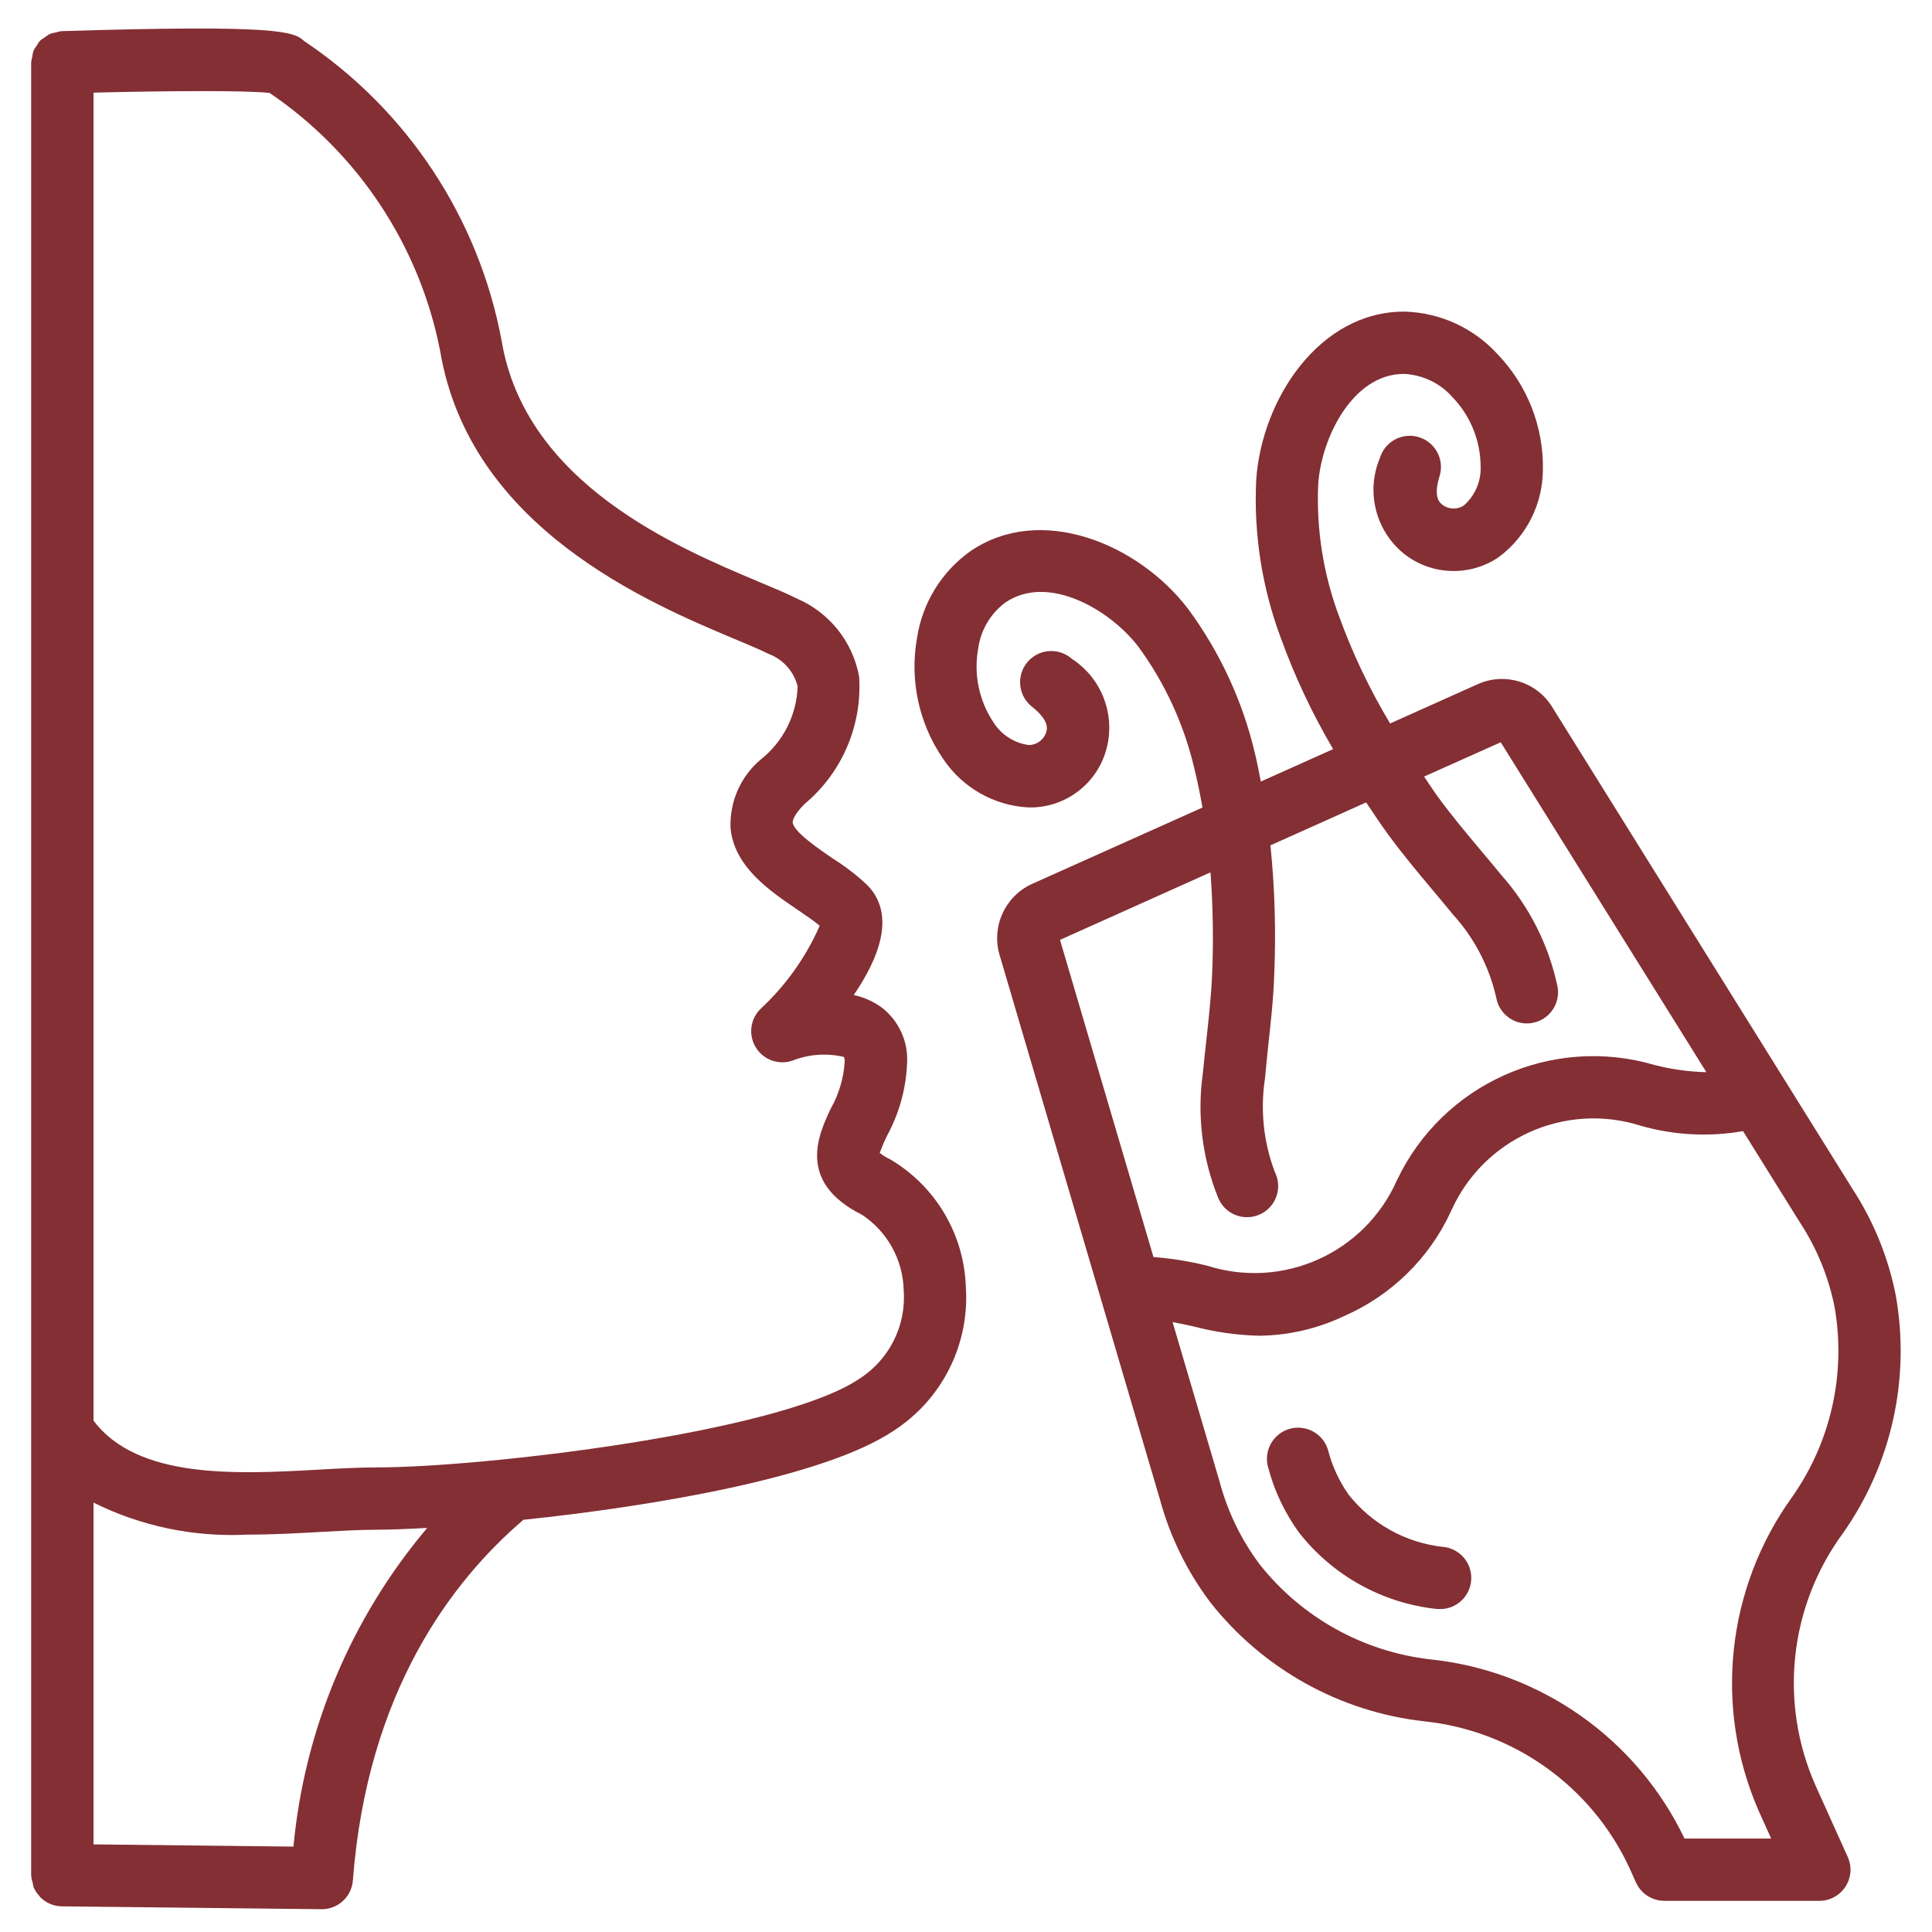
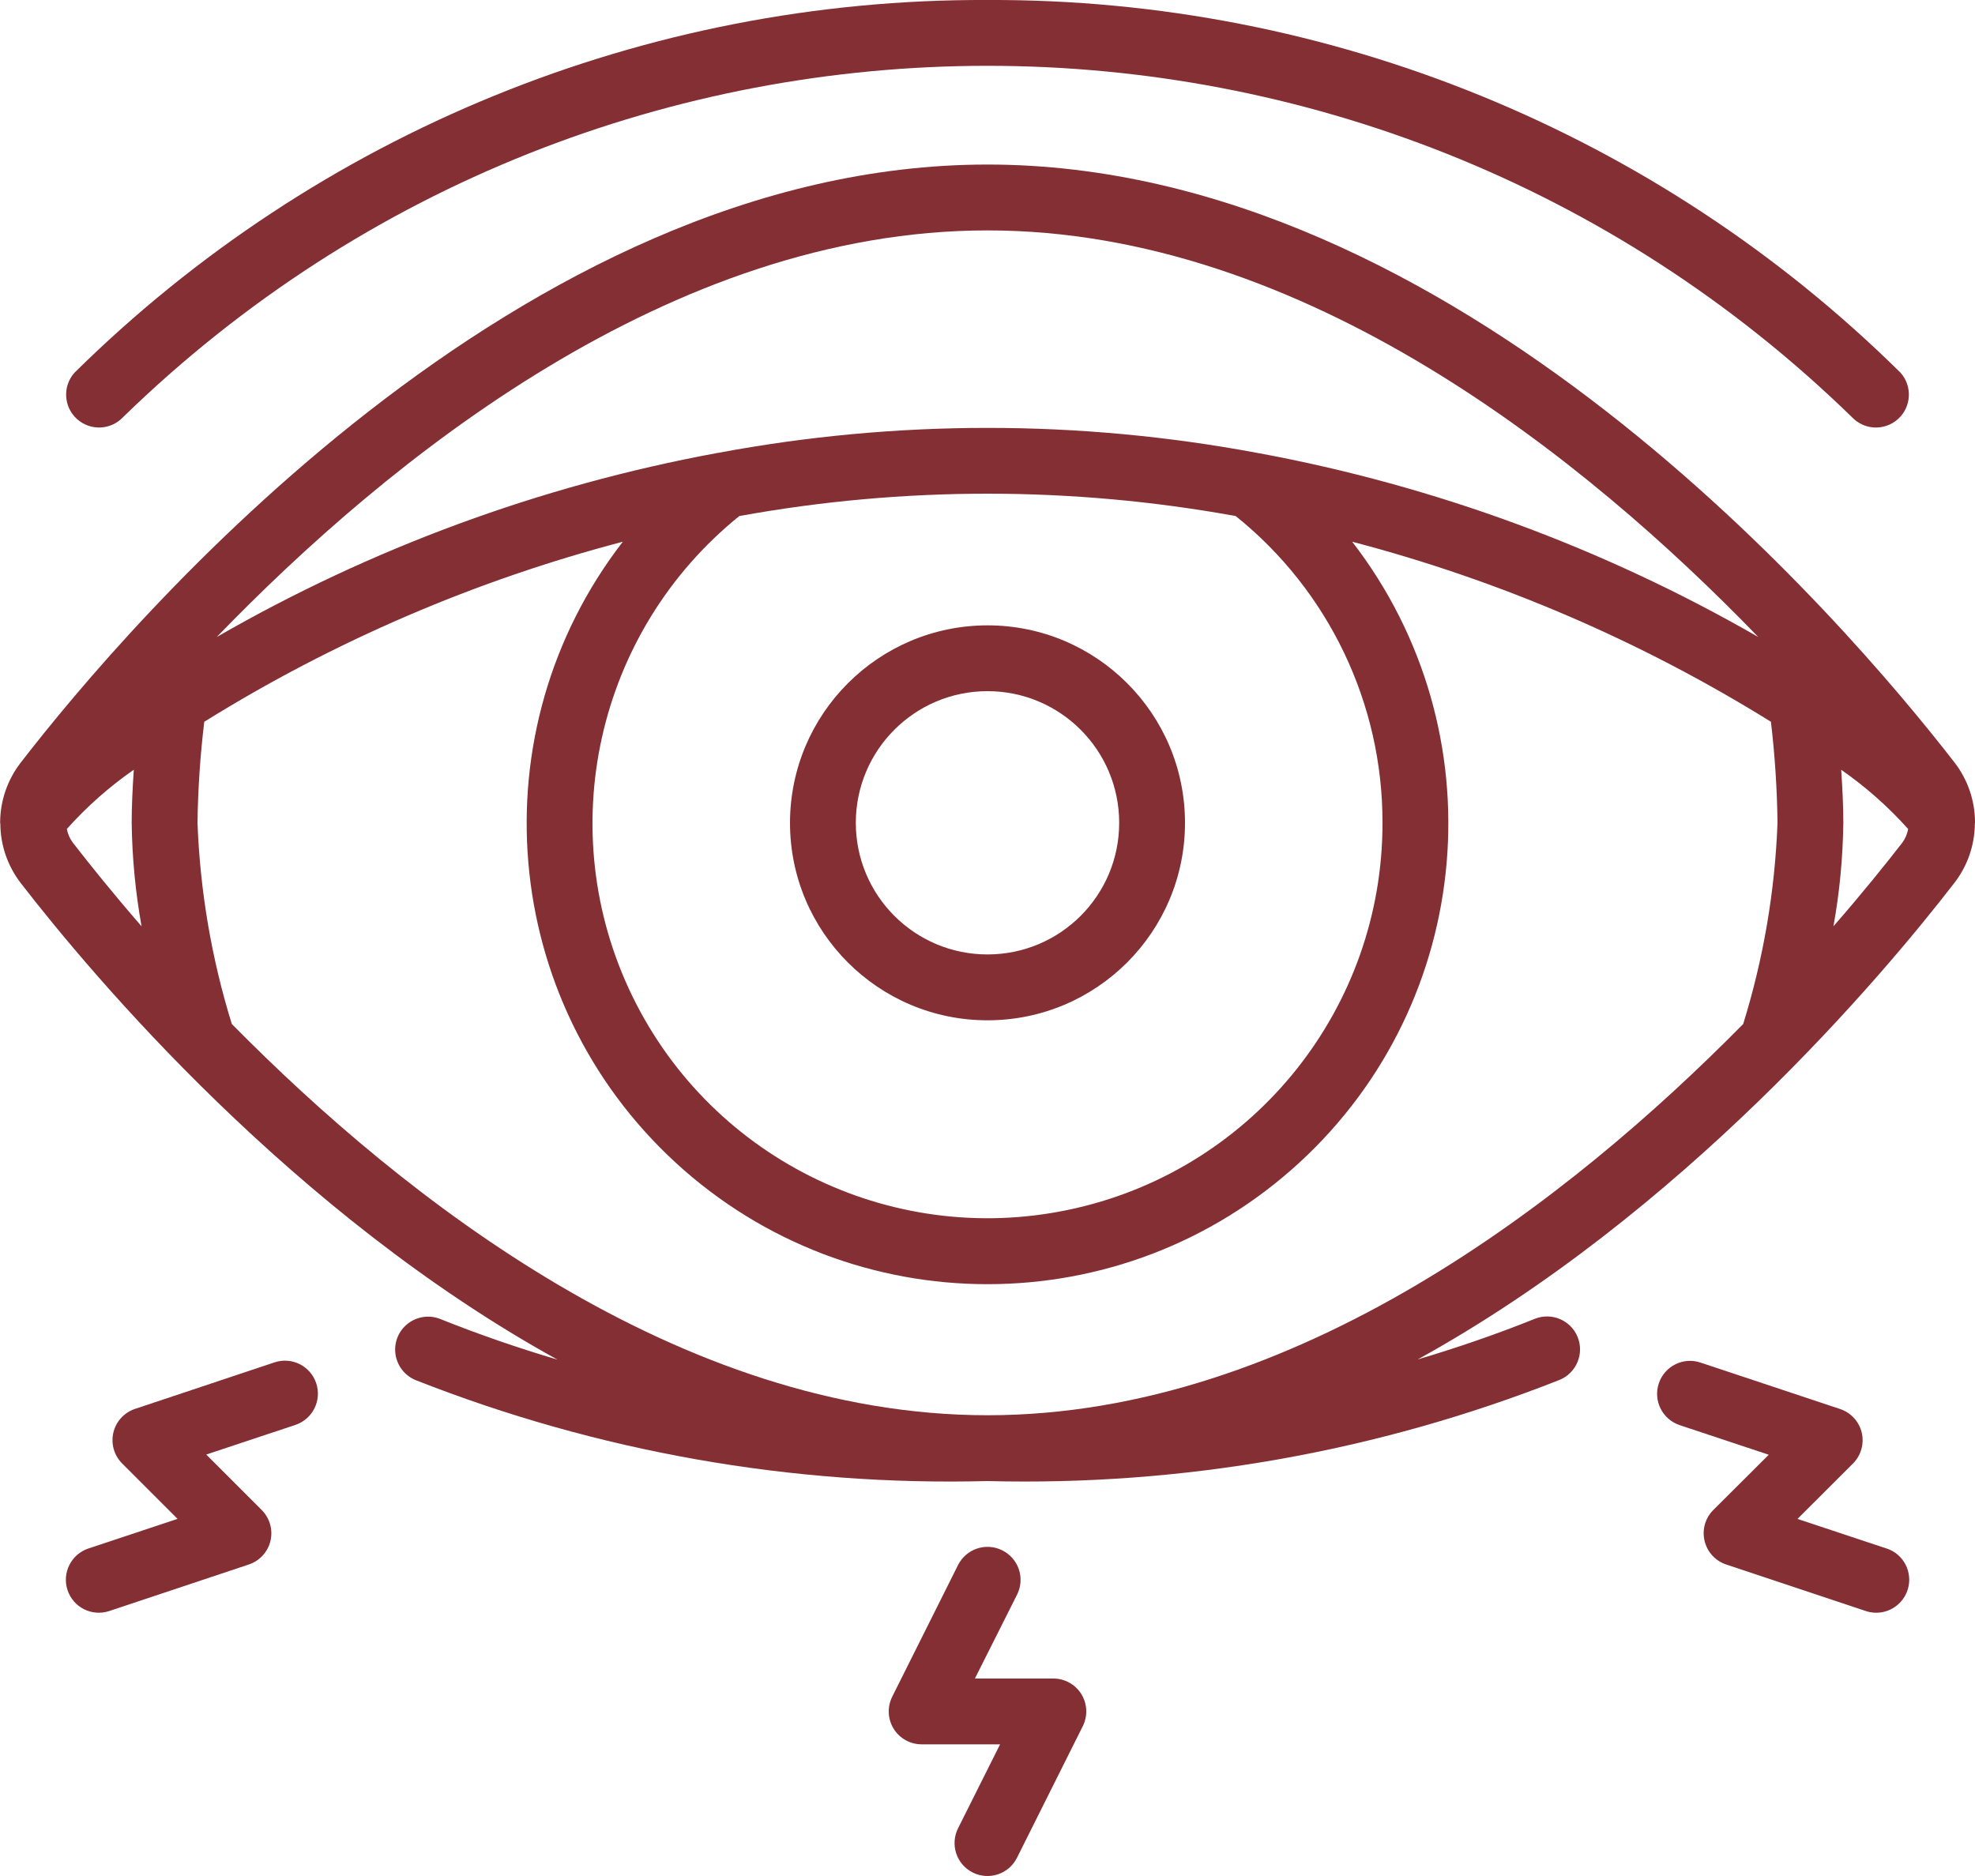
- <svg xmlns="http://www.w3.org/2000/svg" width="40" height="40" viewBox="0 0 40 40" fill="none">
-   <path d="M0.695 39.071C0.724 39.139 0.765 39.201 0.816 39.255C0.821 39.261 0.824 39.27 0.83 39.276C0.951 39.4 1.117 39.469 1.29 39.469H1.299L6.654 39.528H6.661C6.999 39.529 7.281 39.268 7.306 38.931C7.604 35.025 9.358 32.73 10.836 31.466C13.537 31.182 17.05 30.59 18.494 29.627C19.505 28.979 20.081 27.83 19.996 26.632C19.956 25.544 19.364 24.551 18.425 24C18.35 23.965 18.279 23.922 18.214 23.871C18.259 23.746 18.311 23.624 18.37 23.505C18.621 23.041 18.762 22.525 18.781 21.997C18.803 21.545 18.597 21.111 18.232 20.843C18.065 20.726 17.876 20.644 17.676 20.601C18.205 19.826 18.556 18.923 17.947 18.316C17.729 18.113 17.492 17.931 17.24 17.773C16.957 17.579 16.43 17.223 16.412 17.026C16.408 16.981 16.454 16.85 16.656 16.647C17.434 15.999 17.854 15.017 17.787 14.007C17.654 13.283 17.167 12.675 16.489 12.388C16.296 12.29 16.026 12.177 15.71 12.045C14.021 11.335 10.878 10.014 10.385 7.052C9.912 4.519 8.438 2.284 6.297 0.85C6.087 0.653 5.762 0.506 1.27 0.645C1.231 0.651 1.192 0.66 1.155 0.672C1.113 0.678 1.072 0.688 1.032 0.702C0.995 0.722 0.96 0.747 0.928 0.774C0.893 0.794 0.859 0.816 0.828 0.843C0.802 0.875 0.779 0.909 0.759 0.946C0.734 0.978 0.713 1.012 0.694 1.048C0.68 1.092 0.671 1.137 0.667 1.182C0.657 1.217 0.649 1.254 0.645 1.29V38.826C0.649 38.877 0.659 38.928 0.676 38.977C0.68 39.009 0.686 39.04 0.695 39.071ZM6.076 38.232L1.936 38.186V31.11C2.919 31.599 4.011 31.827 5.108 31.773C5.641 31.773 6.163 31.744 6.641 31.717C7.062 31.694 7.46 31.671 7.813 31.671C8.071 31.671 8.425 31.657 8.845 31.634C7.269 33.498 6.303 35.8 6.076 38.231V38.232ZM5.583 1.925C7.416 3.169 8.685 5.087 9.112 7.261C9.723 10.923 13.428 12.481 15.21 13.23C15.494 13.349 15.736 13.45 15.912 13.538C16.211 13.649 16.436 13.9 16.514 14.21C16.495 14.806 16.212 15.364 15.742 15.731C15.331 16.082 15.103 16.603 15.125 17.144C15.201 17.945 15.928 18.439 16.513 18.836C16.681 18.95 16.855 19.069 16.971 19.167C16.684 19.82 16.266 20.407 15.742 20.892C15.53 21.104 15.492 21.433 15.649 21.687C15.806 21.942 16.117 22.055 16.401 21.961C16.742 21.826 17.116 21.799 17.474 21.883C17.486 21.919 17.491 21.956 17.488 21.994C17.465 22.33 17.367 22.657 17.201 22.95C16.95 23.481 16.484 24.47 17.847 25.151C18.373 25.499 18.695 26.082 18.71 26.713C18.765 27.451 18.407 28.159 17.78 28.554C16.103 29.672 9.96 30.381 7.815 30.381C7.44 30.381 7.018 30.403 6.571 30.429C4.903 30.521 2.845 30.627 1.936 29.412V1.918C3.522 1.878 5.138 1.871 5.583 1.925Z" fill="#832F34" />
-   <path d="M30.593 14.166L28.781 14.979C28.36 14.279 28.008 13.539 27.728 12.77C27.399 11.895 27.251 10.962 27.292 10.027C27.355 9.065 28.007 7.742 29.062 7.742H29.077C29.461 7.762 29.82 7.936 30.074 8.225C30.447 8.613 30.655 9.13 30.655 9.668C30.664 9.972 30.537 10.263 30.31 10.463C30.174 10.556 29.994 10.55 29.863 10.45C29.805 10.403 29.67 10.295 29.805 9.857C29.872 9.637 29.817 9.397 29.66 9.228C29.503 9.06 29.268 8.987 29.044 9.039C28.819 9.09 28.639 9.258 28.571 9.478C28.277 10.173 28.476 10.979 29.059 11.458C29.629 11.915 30.432 11.945 31.035 11.531C31.607 11.103 31.944 10.43 31.944 9.715C31.957 8.829 31.62 7.973 31.006 7.334C30.515 6.795 29.826 6.476 29.097 6.452H29.065C27.323 6.452 26.121 8.258 26.008 9.941C25.955 11.05 26.127 12.158 26.514 13.198C26.804 14.001 27.168 14.774 27.601 15.51L26.104 16.181C26.064 15.987 26.029 15.783 25.981 15.593C25.726 14.512 25.254 13.495 24.595 12.602C23.563 11.254 21.544 10.418 20.091 11.412C19.494 11.836 19.096 12.485 18.986 13.209C18.83 14.081 19.024 14.98 19.526 15.71C19.922 16.305 20.576 16.678 21.289 16.717C22.023 16.736 22.68 16.262 22.893 15.559C23.112 14.836 22.827 14.055 22.194 13.642C22.016 13.485 21.767 13.437 21.544 13.518C21.321 13.6 21.161 13.797 21.127 14.031C21.093 14.266 21.19 14.5 21.38 14.642C21.733 14.931 21.681 15.094 21.658 15.166C21.606 15.321 21.462 15.425 21.299 15.425H21.296C20.995 15.383 20.729 15.211 20.568 14.954C20.269 14.506 20.156 13.96 20.252 13.43C20.303 13.049 20.505 12.705 20.814 12.475C21.694 11.873 22.976 12.617 23.566 13.386C24.119 14.14 24.514 14.999 24.727 15.91C24.792 16.168 24.847 16.443 24.896 16.719L21.373 18.298C20.812 18.55 20.523 19.176 20.694 19.767L24.014 31.04C24.223 31.814 24.579 32.54 25.062 33.179C26.147 34.554 27.736 35.439 29.476 35.637C31.336 35.828 32.958 36.986 33.741 38.685L33.87 38.972C33.973 39.204 34.203 39.354 34.458 39.355H37.667C37.886 39.355 38.09 39.244 38.209 39.06C38.328 38.876 38.346 38.644 38.255 38.445L37.589 36.968C36.828 35.252 37.043 33.26 38.154 31.747C39.162 30.317 39.556 28.544 39.25 26.821C39.096 26.036 38.792 25.288 38.355 24.617L32.137 14.639C31.816 14.115 31.154 13.912 30.593 14.166ZM25.062 18.061C25.113 18.753 25.125 19.448 25.097 20.142C25.078 20.61 25.027 21.07 24.974 21.558C24.949 21.777 24.925 21.997 24.904 22.219C24.781 23.094 24.891 23.985 25.223 24.805C25.314 25.022 25.516 25.173 25.751 25.197C25.985 25.222 26.215 25.116 26.349 24.922C26.483 24.728 26.5 24.477 26.394 24.266C26.162 23.653 26.091 22.991 26.188 22.343C26.208 22.127 26.232 21.913 26.252 21.698C26.306 21.21 26.363 20.706 26.381 20.192C26.42 19.295 26.394 18.396 26.303 17.502L28.285 16.613C28.428 16.825 28.564 17.035 28.721 17.251C29.023 17.666 29.348 18.054 29.663 18.43C29.802 18.596 29.941 18.761 30.077 18.928C30.52 19.414 30.829 20.005 30.976 20.645C31.026 20.958 31.295 21.189 31.612 21.189C31.646 21.189 31.68 21.186 31.713 21.181C32.065 21.125 32.305 20.795 32.25 20.443C32.071 19.578 31.668 18.775 31.081 18.114C30.94 17.942 30.797 17.772 30.655 17.602C30.34 17.227 30.043 16.872 29.768 16.494C29.666 16.353 29.58 16.218 29.484 16.078L31.071 15.368L35.329 22.199C34.968 22.189 34.608 22.14 34.258 22.05C32.132 21.424 29.866 22.439 28.919 24.443C28.251 25.945 26.56 26.704 24.994 26.205C24.628 26.115 24.256 26.054 23.881 26.025L21.946 19.459L25.062 18.061ZM37.981 27.05C38.226 28.431 37.909 29.852 37.101 30.998C35.741 32.89 35.479 35.358 36.412 37.493L36.67 38.065H34.876C33.887 35.999 31.897 34.596 29.619 34.356C28.224 34.198 26.949 33.489 26.079 32.387C25.697 31.877 25.416 31.297 25.252 30.681L24.277 27.372C24.417 27.398 24.559 27.428 24.708 27.462C25.151 27.578 25.606 27.643 26.063 27.655C26.67 27.649 27.268 27.512 27.816 27.253C28.804 26.825 29.598 26.047 30.046 25.068C30.716 23.567 32.406 22.809 33.972 23.308C34.66 23.504 35.383 23.542 36.088 23.419L37.259 25.299C37.609 25.831 37.855 26.426 37.981 27.05Z" fill="#832F34" />
-   <path d="M29.871 32.026C29.102 31.941 28.4 31.551 27.921 30.944C27.725 30.665 27.581 30.353 27.496 30.023C27.431 29.801 27.253 29.631 27.029 29.577C26.805 29.522 26.569 29.591 26.41 29.758C26.25 29.925 26.192 30.164 26.257 30.385C26.385 30.873 26.604 31.333 26.902 31.74C27.596 32.62 28.613 33.186 29.727 33.31C29.751 33.312 29.774 33.314 29.798 33.314C30.147 33.324 30.441 33.054 30.46 32.705C30.48 32.357 30.219 32.056 29.871 32.026Z" fill="#832F34" />
+ <svg xmlns="http://www.w3.org/2000/svg" width="40" height="38" viewBox="0 0 40 38" fill="none">
+   <path d="M20 -2.76773e-05C13.079 -0.028 6.43 2.687 1.507 7.551C1.265 7.824 1.288 8.241 1.557 8.486C1.827 8.731 2.244 8.715 2.493 8.449C12.236 -1.039 27.764 -1.039 37.507 8.449C37.757 8.715 38.173 8.731 38.443 8.486C38.712 8.241 38.735 7.824 38.493 7.551C33.57 2.687 26.921 -0.028 20 -2.76773e-05Z" fill="#832F34" />
+   <path d="M16 16.667C16 18.876 17.791 20.667 20 20.667C22.209 20.667 24 18.876 24 16.667C24 14.458 22.209 12.667 20 12.667C17.792 12.669 16.002 14.459 16 16.667ZM22.667 16.667C22.667 18.14 21.473 19.333 20 19.333C18.527 19.333 17.333 18.14 17.333 16.667C17.333 15.194 18.527 14 20 14C21.473 14 22.667 15.194 22.667 16.667Z" fill="#832F34" />
+   <path d="M40 16.647C39.997 16.213 39.852 15.791 39.587 15.447C37.387 12.608 29.483 3.333 20 3.333C10.517 3.333 2.613 12.608 0.417 15.451C0.152 15.795 0.006 16.216 0.003 16.651V16.67C0.003 16.676 0.007 16.681 0.007 16.687C0.009 17.121 0.155 17.543 0.42 17.887C1.893 19.792 5.933 24.585 11.291 27.541C10.497 27.305 9.709 27.035 8.918 26.718C8.697 26.629 8.445 26.666 8.258 26.813C8.07 26.96 7.976 27.196 8.01 27.432C8.044 27.668 8.201 27.868 8.422 27.957C12.105 29.408 16.043 30.103 20 30C23.959 30.102 27.898 29.406 31.581 27.953C31.923 27.816 32.09 27.427 31.953 27.085C31.816 26.743 31.427 26.577 31.085 26.714C30.294 27.031 29.507 27.301 28.712 27.537C34.071 24.581 38.112 19.788 39.583 17.883C39.849 17.539 39.994 17.117 39.997 16.683C39.997 16.677 40 16.672 40 16.666C40 16.66 40 16.653 40 16.647ZM20 4.667C26.415 4.667 32.133 9.305 35.61 12.903C32.473 11.098 29.052 9.838 25.493 9.179C25.485 9.179 25.476 9.179 25.468 9.175C21.855 8.498 18.148 8.498 14.535 9.175C14.526 9.175 14.517 9.175 14.509 9.179C10.949 9.838 7.527 11.097 4.39 12.903C7.867 9.305 13.585 4.667 20 4.667ZM28 16.667C28.004 20.394 25.434 23.631 21.802 24.47C18.171 25.31 14.441 23.531 12.808 20.18C11.176 16.829 12.074 12.795 14.973 10.453C18.297 9.849 21.703 9.849 25.027 10.453C26.91 11.965 28.004 14.251 28 16.667ZM1.354 16.791C1.758 16.339 2.213 15.937 2.71 15.591C2.683 15.982 2.667 16.359 2.667 16.667C2.676 17.37 2.743 18.071 2.867 18.763C2.277 18.084 1.807 17.497 1.474 17.067C1.413 16.986 1.372 16.891 1.354 16.791ZM20 28.667C13.769 28.667 8.194 24.291 4.695 20.742C4.285 19.42 4.052 18.05 4 16.667C4.009 15.982 4.055 15.299 4.137 14.62C6.764 12.987 9.622 11.758 12.614 10.973C9.651 14.809 10.117 20.274 13.687 23.553C17.257 26.832 22.743 26.832 26.313 23.553C29.883 20.274 30.349 14.809 27.386 10.973C30.379 11.757 33.238 12.987 35.867 14.62C35.947 15.299 35.992 15.982 36 16.667C35.949 18.05 35.715 19.42 35.305 20.742C31.807 24.291 26.231 28.667 20 28.667ZM37.133 18.763C37.258 18.071 37.324 17.37 37.333 16.667C37.333 16.359 37.317 15.982 37.29 15.592C37.787 15.938 38.242 16.341 38.646 16.792C38.629 16.892 38.588 16.987 38.528 17.069C38.195 17.498 37.725 18.084 37.133 18.763Z" fill="#832F34" />
+   <path d="M20.298 31.403C20.14 31.324 19.957 31.311 19.789 31.367C19.621 31.423 19.482 31.544 19.403 31.702L18.07 34.369C17.967 34.575 17.978 34.821 18.099 35.017C18.221 35.214 18.436 35.333 18.667 35.333H20.255L19.403 37.035C19.239 37.365 19.372 37.765 19.702 37.93C20.032 38.094 20.432 37.961 20.597 37.631L21.93 34.965C22.033 34.758 22.022 34.512 21.901 34.316C21.779 34.119 21.564 34 21.333 34H19.745L20.6 32.298C20.679 32.139 20.691 31.956 20.635 31.788C20.578 31.62 20.457 31.482 20.298 31.403Z" fill="#832F34" />
+   <path d="M5.039 31.69C5.259 31.617 5.424 31.436 5.478 31.211C5.531 30.986 5.463 30.749 5.3 30.586L4.177 29.463L5.982 28.863C6.332 28.746 6.521 28.368 6.404 28.018C6.288 27.669 5.91 27.479 5.56 27.596L2.733 28.539C2.514 28.612 2.349 28.794 2.296 29.018C2.243 29.243 2.31 29.479 2.473 29.643L3.596 30.766L1.791 31.366C1.441 31.482 1.252 31.86 1.368 32.21C1.484 32.56 1.862 32.749 2.212 32.633L5.039 31.69Z" fill="#832F34" />
+   <path d="M38.211 31.367L36.405 30.767L37.529 29.644C37.692 29.481 37.759 29.244 37.706 29.02C37.653 28.795 37.487 28.614 37.268 28.541L34.44 27.6C34.09 27.483 33.712 27.672 33.596 28.022C33.479 28.372 33.668 28.75 34.018 28.867L35.823 29.467L34.7 30.586C34.536 30.749 34.469 30.986 34.523 31.211C34.576 31.436 34.741 31.617 34.961 31.69L37.789 32.633C38.016 32.708 38.265 32.657 38.443 32.498C38.621 32.34 38.702 32.099 38.654 31.865C38.606 31.631 38.437 31.441 38.211 31.366V31.367Z" fill="#832F34" />
</svg>
